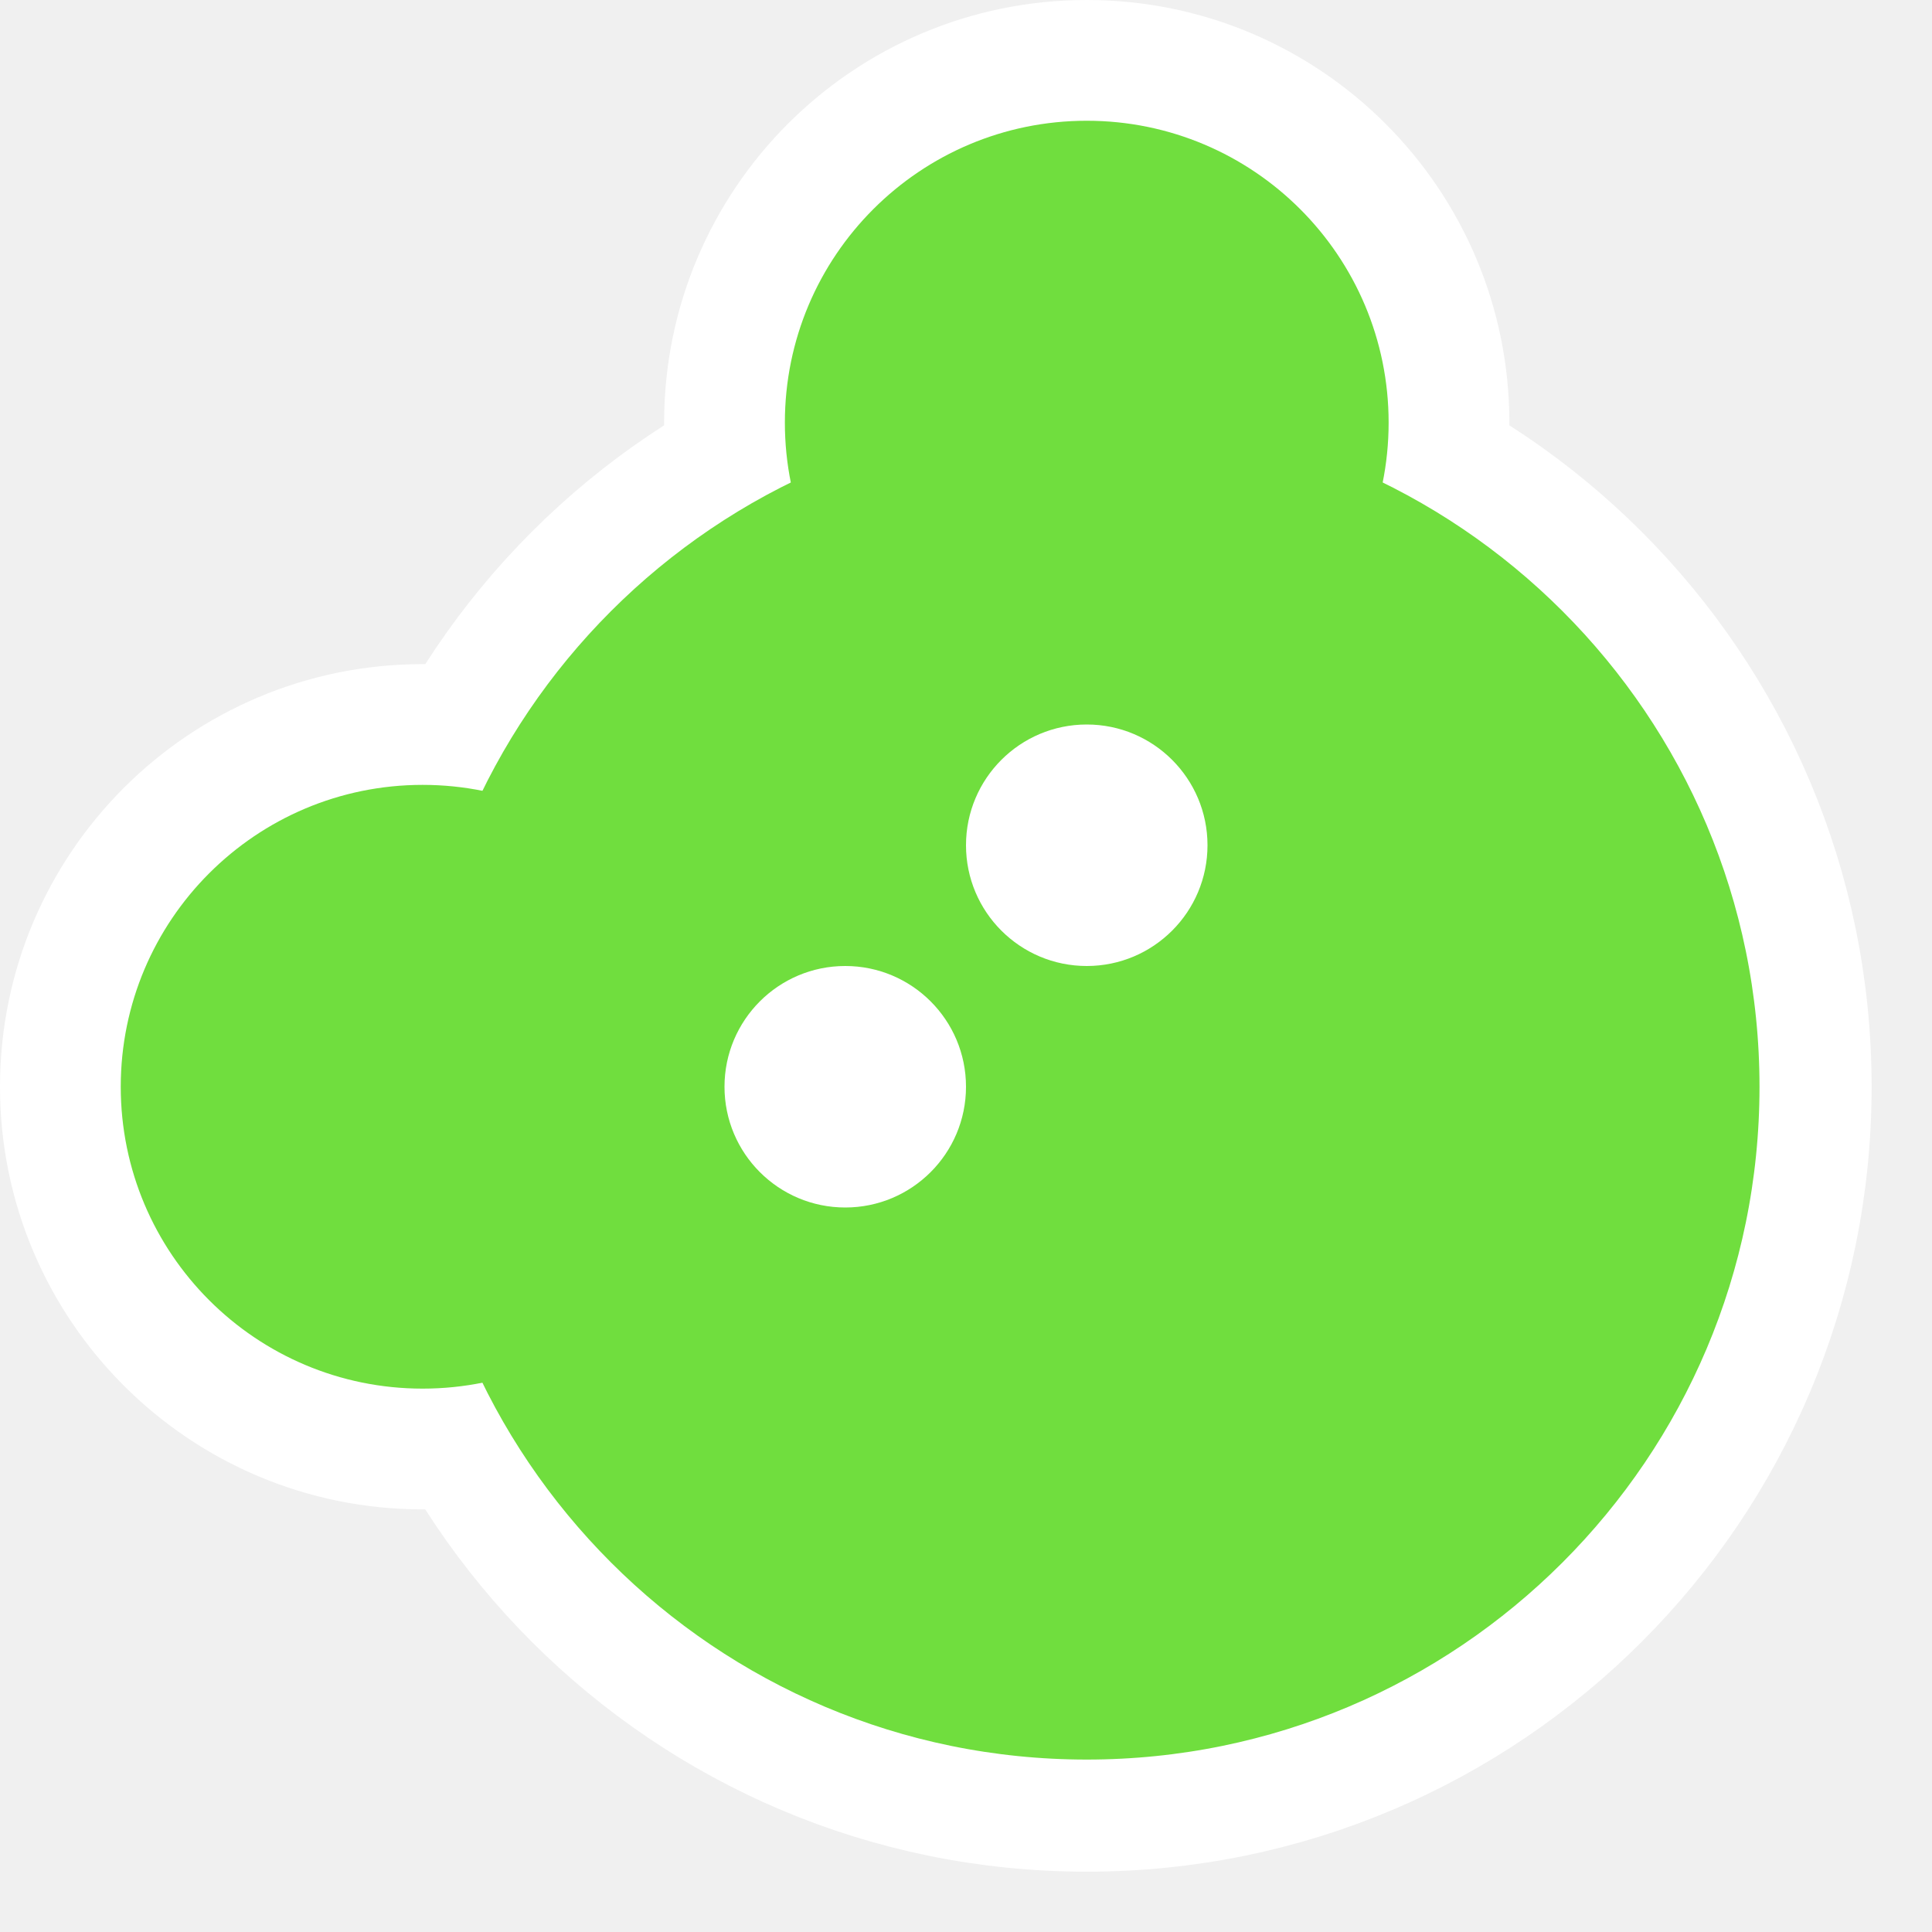
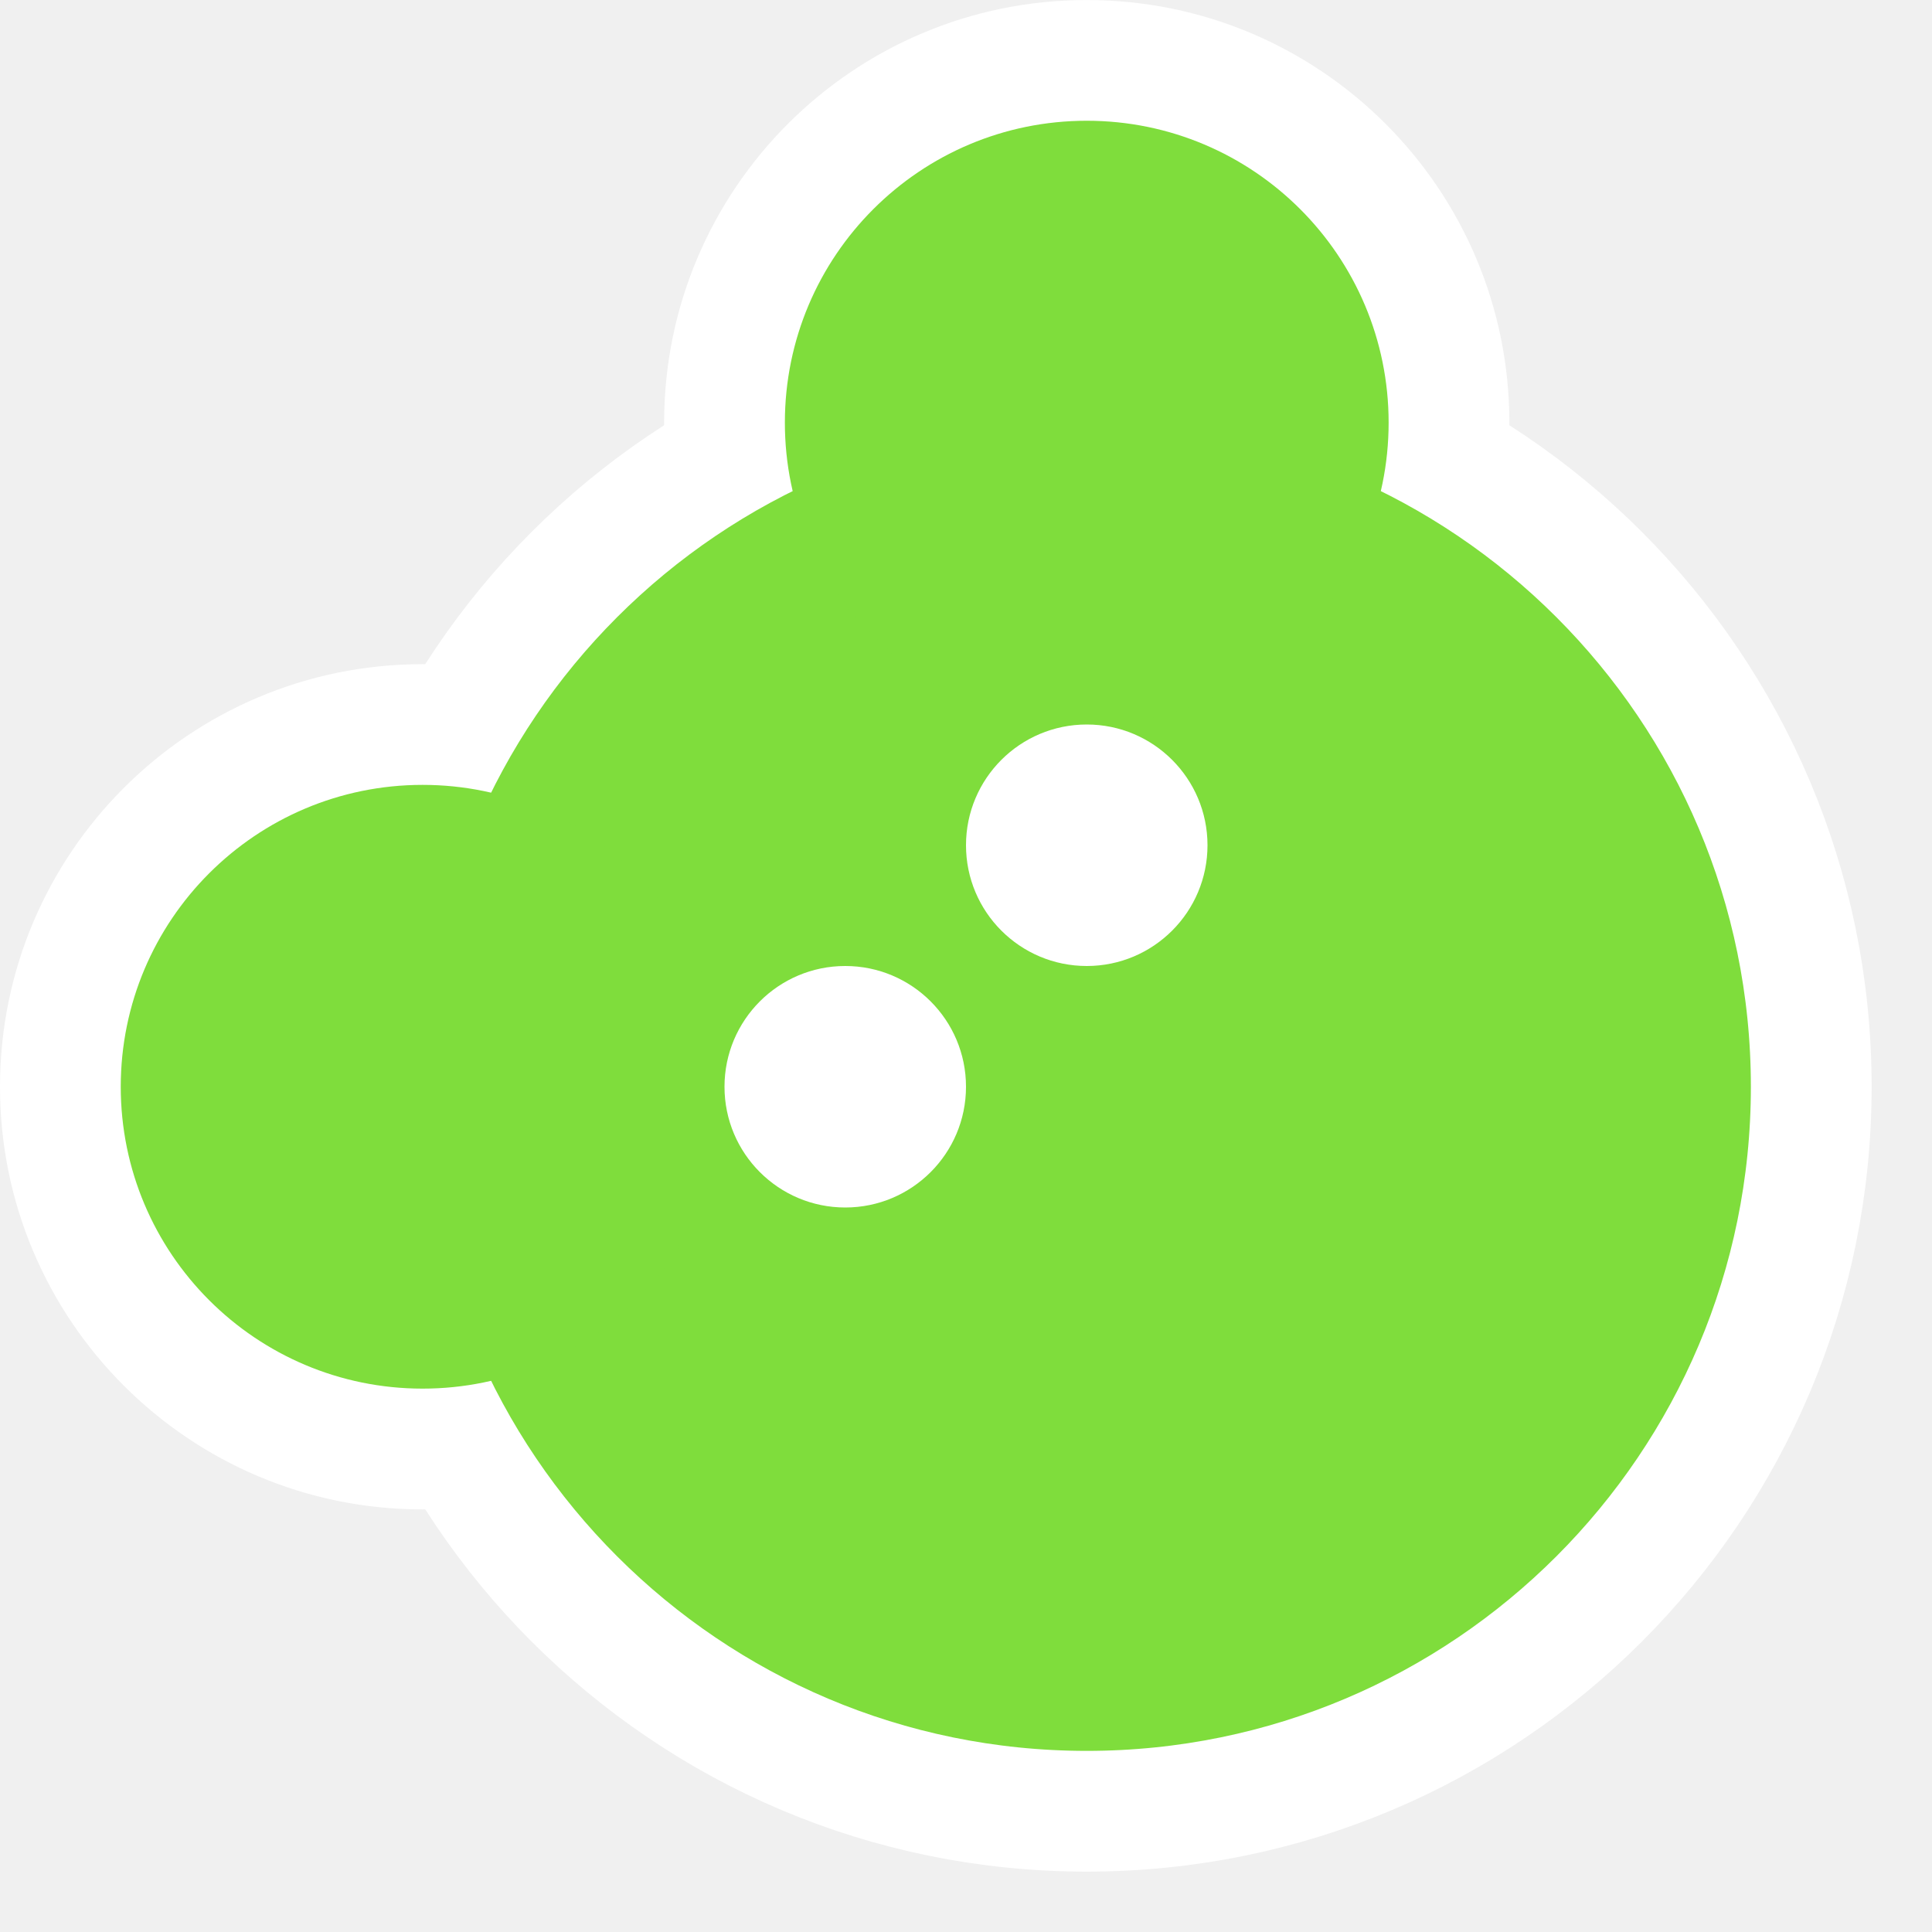
<svg xmlns="http://www.w3.org/2000/svg" xmlns:xlink="http://www.w3.org/1999/xlink" version="1.1" width="16" height="16" id="svg2">
  <defs id="defs4" />
  <g transform="translate(0,-1036.362)" id="layer1">
    <g id="g3760">
-       <path d="m 12.5,3.5 a 3,3 0 1 1 -6,0 3,3 0 1 1 6,0 z" transform="translate(-0.5,1036.362)" id="path3759" style="fill:#ffffff;fill-opacity:1;stroke:#ffffff;stroke-width:1;stroke-linecap:butt;stroke-linejoin:round;stroke-miterlimit:4;stroke-opacity:1;stroke-dasharray:none" />
-       <use transform="translate(-5.5,5.5)" id="use3761" x="0" y="0" width="16" height="16" xlink:href="#path3759" />
-       <path d="m 15.5,9.5 a 6,6 0 1 1 -12,0 6,6 0 1 1 12,0 z" transform="matrix(1.005952,0,0,1.005952,-0.5565474,1035.806)" id="path2989" style="fill:#70de3e;fill-opacity:1;stroke:#ffffff;stroke-width:0.923;stroke-miterlimit:4;stroke-opacity:1;stroke-dasharray:none" />
-       <path d="m 12,3.5 a 2.5,2.5 0 1 1 -5,0 2.5,2.5 0 1 1 5,0 z" transform="translate(-0.5,1036.362)" id="path3763" style="fill:#70de3e;fill-opacity:1;stroke:none" />
+       <path d="m 12.5,3.5 a 3,3 0 1 1 -6,0 3,3 0 1 1 6,0 z" transform="matrix(1.166667,0,0,1.166667,-2.083334,1035.779)" id="path3759" style="fill:#ffffff;fill-opacity:1;stroke:none" />
+       <use transform="translate(-5.5,5.49997)" id="use3761" x="0" y="0" width="16" height="16" xlink:href="#path3759" />
+       <path d="m 15.5,9.5 a 6,6 0 1 1 -12,0 6,6 0 1 1 12,0 z" transform="translate(-0.5,1035.862)" id="path2989" style="fill:#7fdd3c;fill-opacity:1;stroke:#ffffff;stroke-opacity:1" />
+       <path d="m 12,3.5 a 2.5,2.5 0 1 1 -5,0 2.5,2.5 0 1 1 5,0 z" transform="translate(-0.5,1036.362)" id="path3763" style="fill:#7fdd3c;fill-opacity:1;stroke:none" />
      <use transform="translate(-5.5,5.5)" id="use3765" x="0" y="0" width="16" height="16" xlink:href="#path3763" />
      <path d="M 8,9 A 1,1 0 1 1 6,9 1,1 0 1 1 8,9 z" transform="translate(2,1034.362)" id="path3767" style="fill:#ffffff;fill-opacity:1;stroke:none" />
      <use transform="translate(-2,2)" id="use3769" x="0" y="0" width="16" height="16" xlink:href="#path3767" />
      <rect width="16" height="16" x="0" y="0" transform="translate(0,1036.362)" id="rect2990" style="fill:none;stroke:none" />
    </g>
  </g>
</svg>
